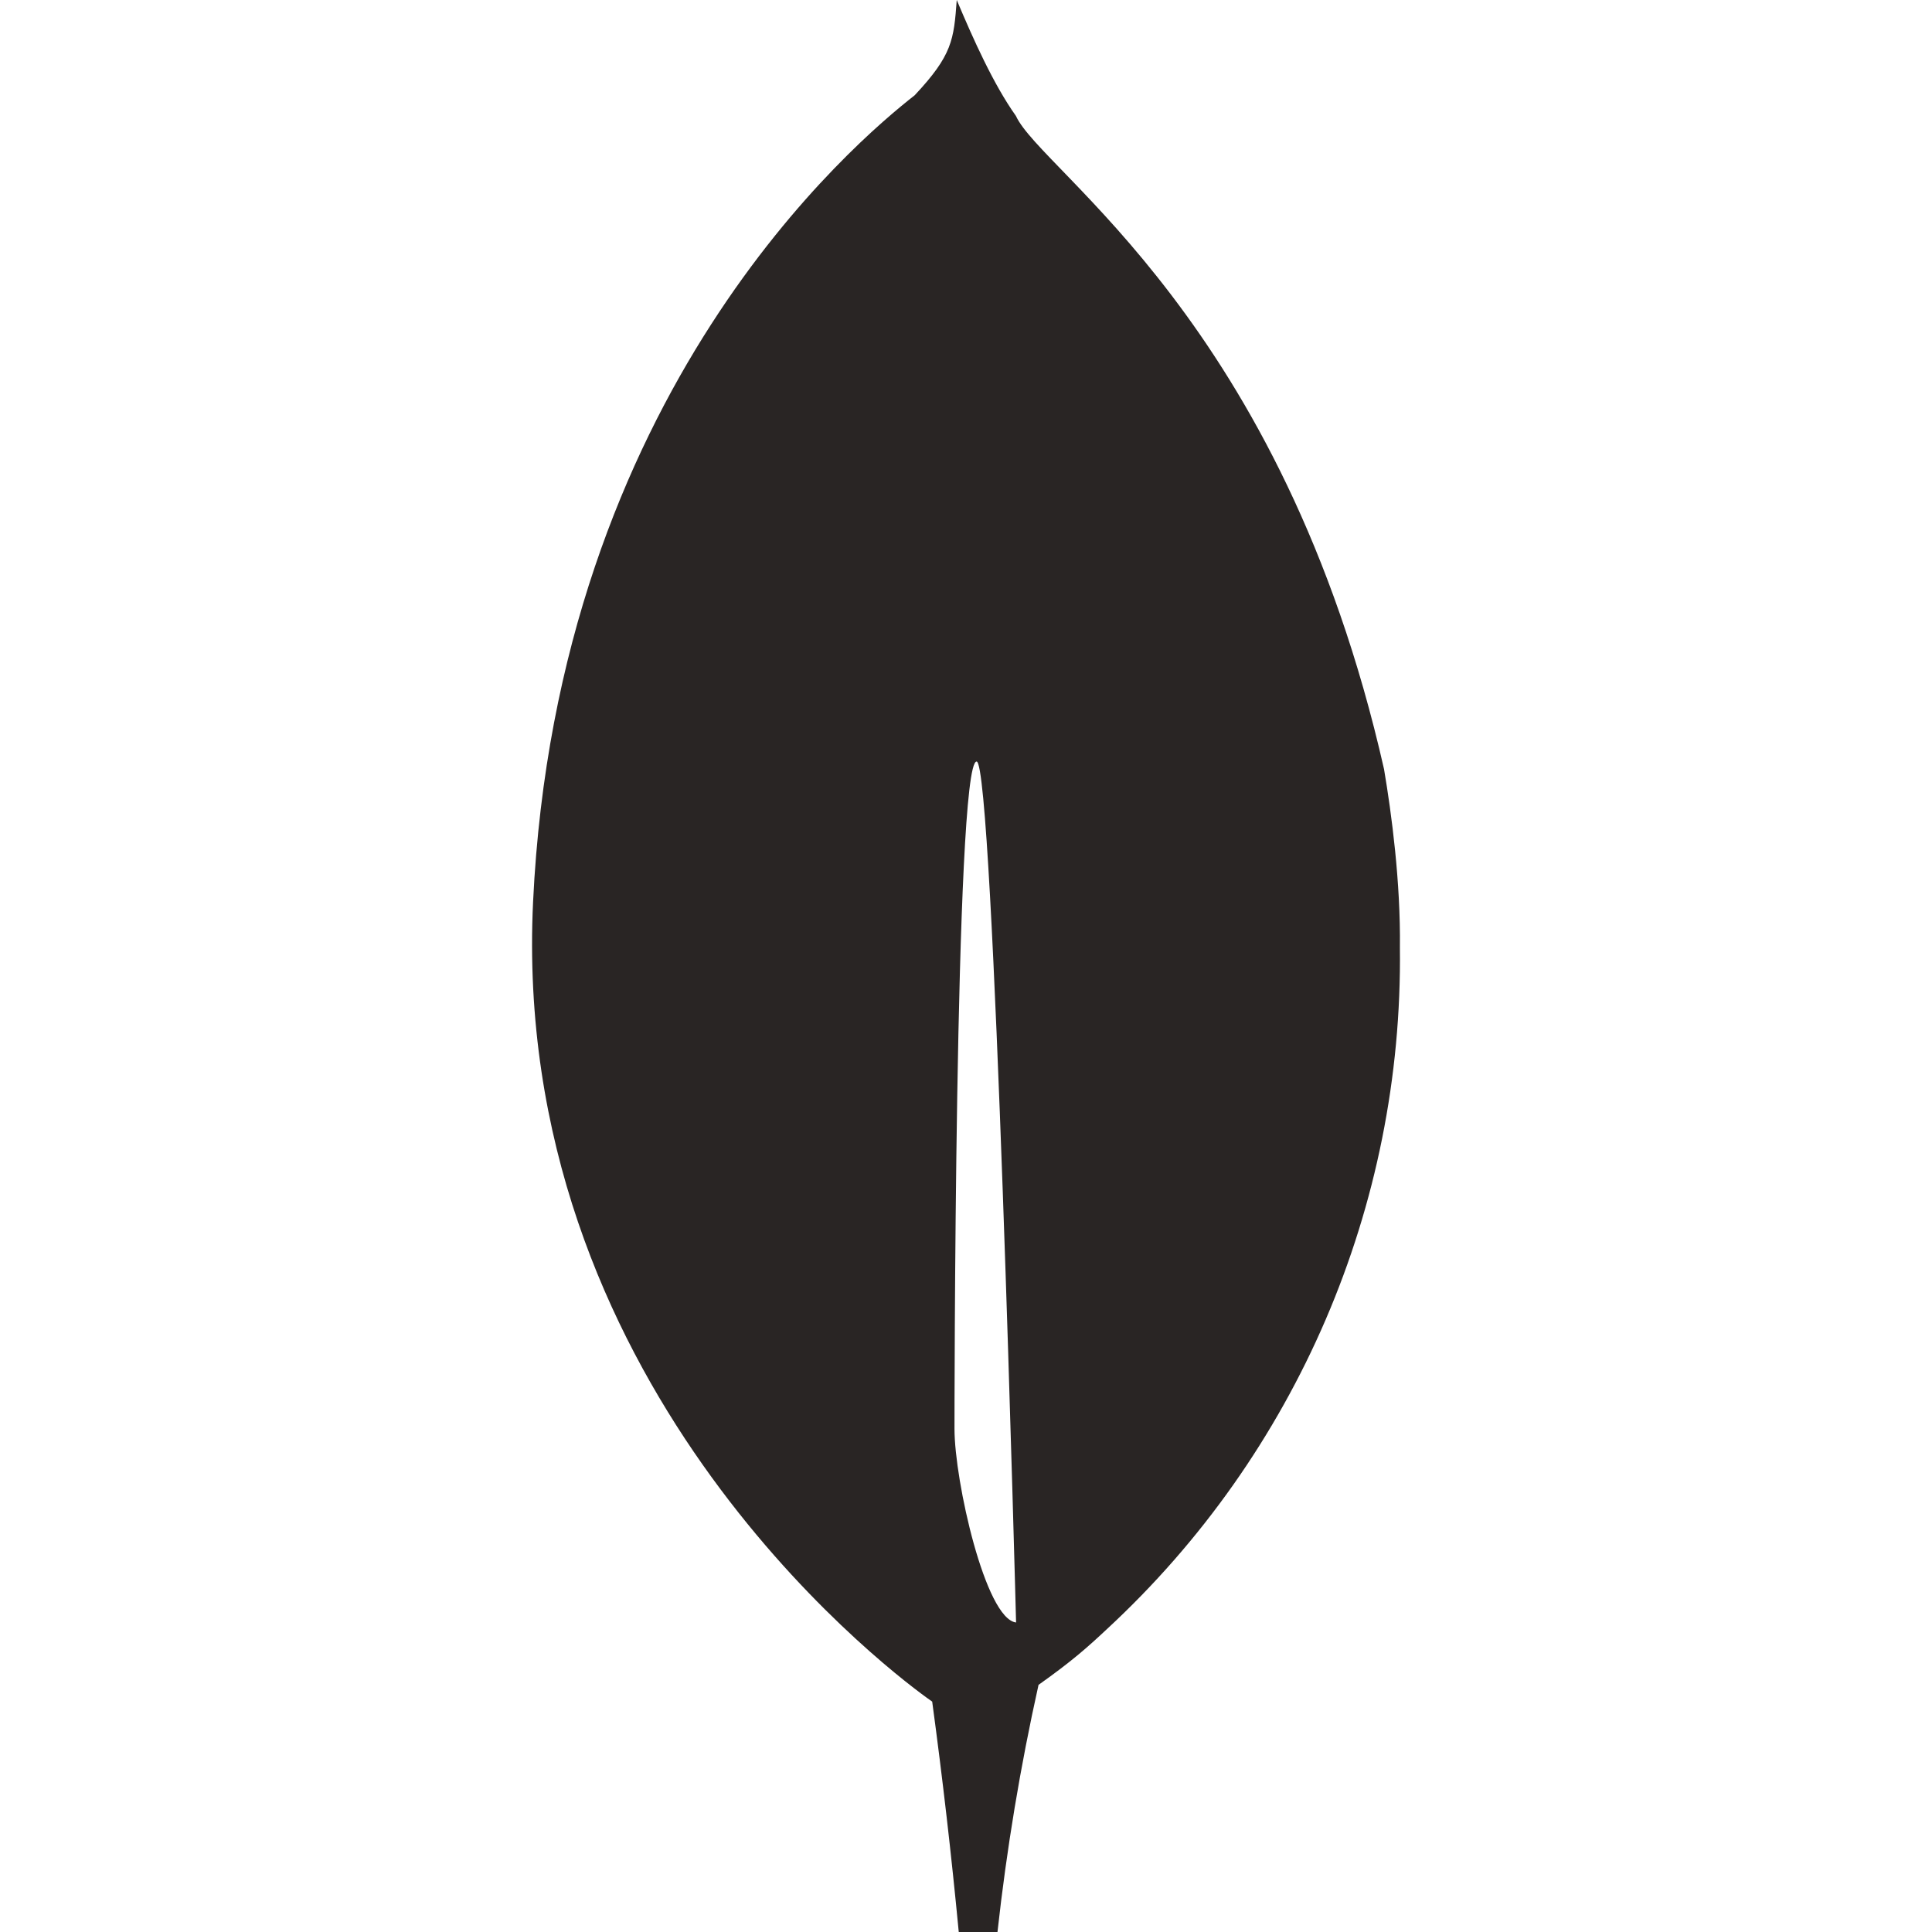
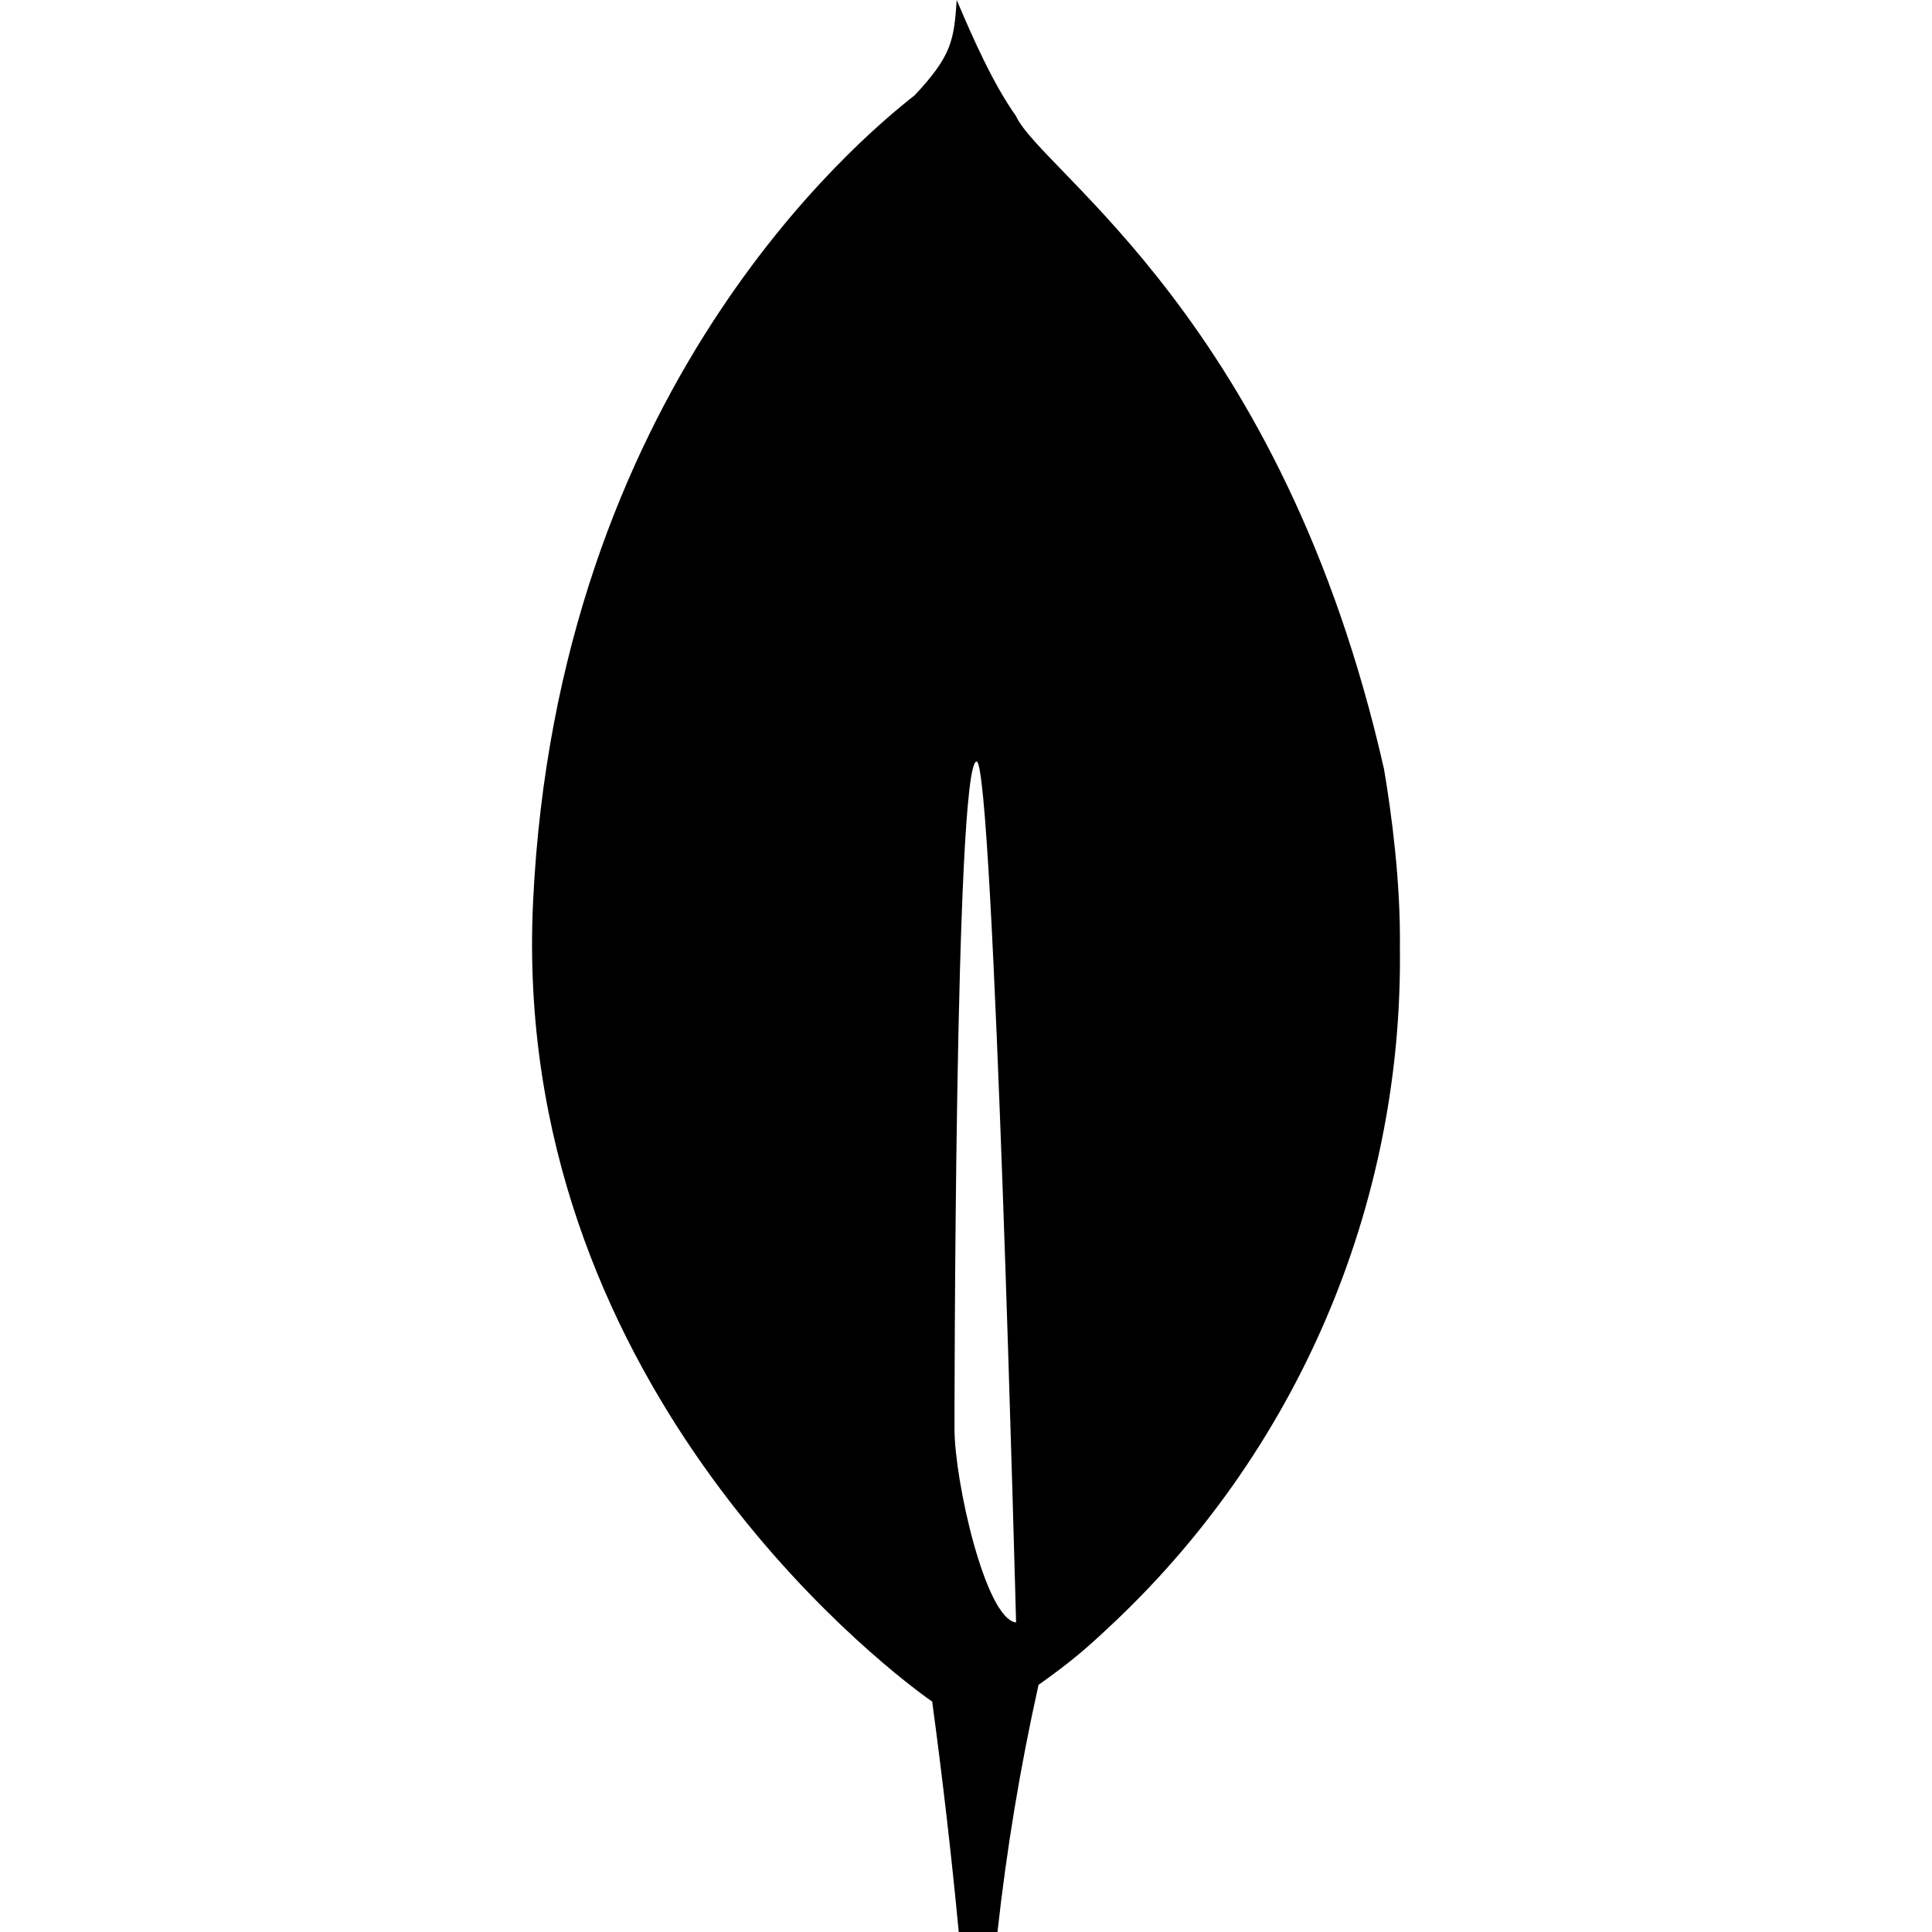
- <svg xmlns="http://www.w3.org/2000/svg" role="img" fill="#292524" viewBox="0 0 24 24">
+ <svg xmlns="http://www.w3.org/2000/svg" role="img" fill="currentColor" viewBox="0 0 24 24">
  <path d="M17.193 9.555c-1.264-5.58-4.252-7.414-4.573-8.115-.28-.394-.53-.954-.735-1.44-.036.495-.055.685-.523 1.184-.723.566-4.438 3.682-4.74 10.02-.282 5.912 4.27 9.435 4.888 9.884l.07.05A73.49 73.49 0 0111.91 24h.481c.114-1.032.284-2.056.51-3.07.417-.296.604-.463.85-.693a11.342 11.342 0 003.639-8.464c.01-.814-.103-1.662-.197-2.218zm-5.336 8.195s0-8.291.275-8.29c.213 0 .49 10.695.49 10.695-.381-.045-.765-1.76-.765-2.405z" />
</svg>
